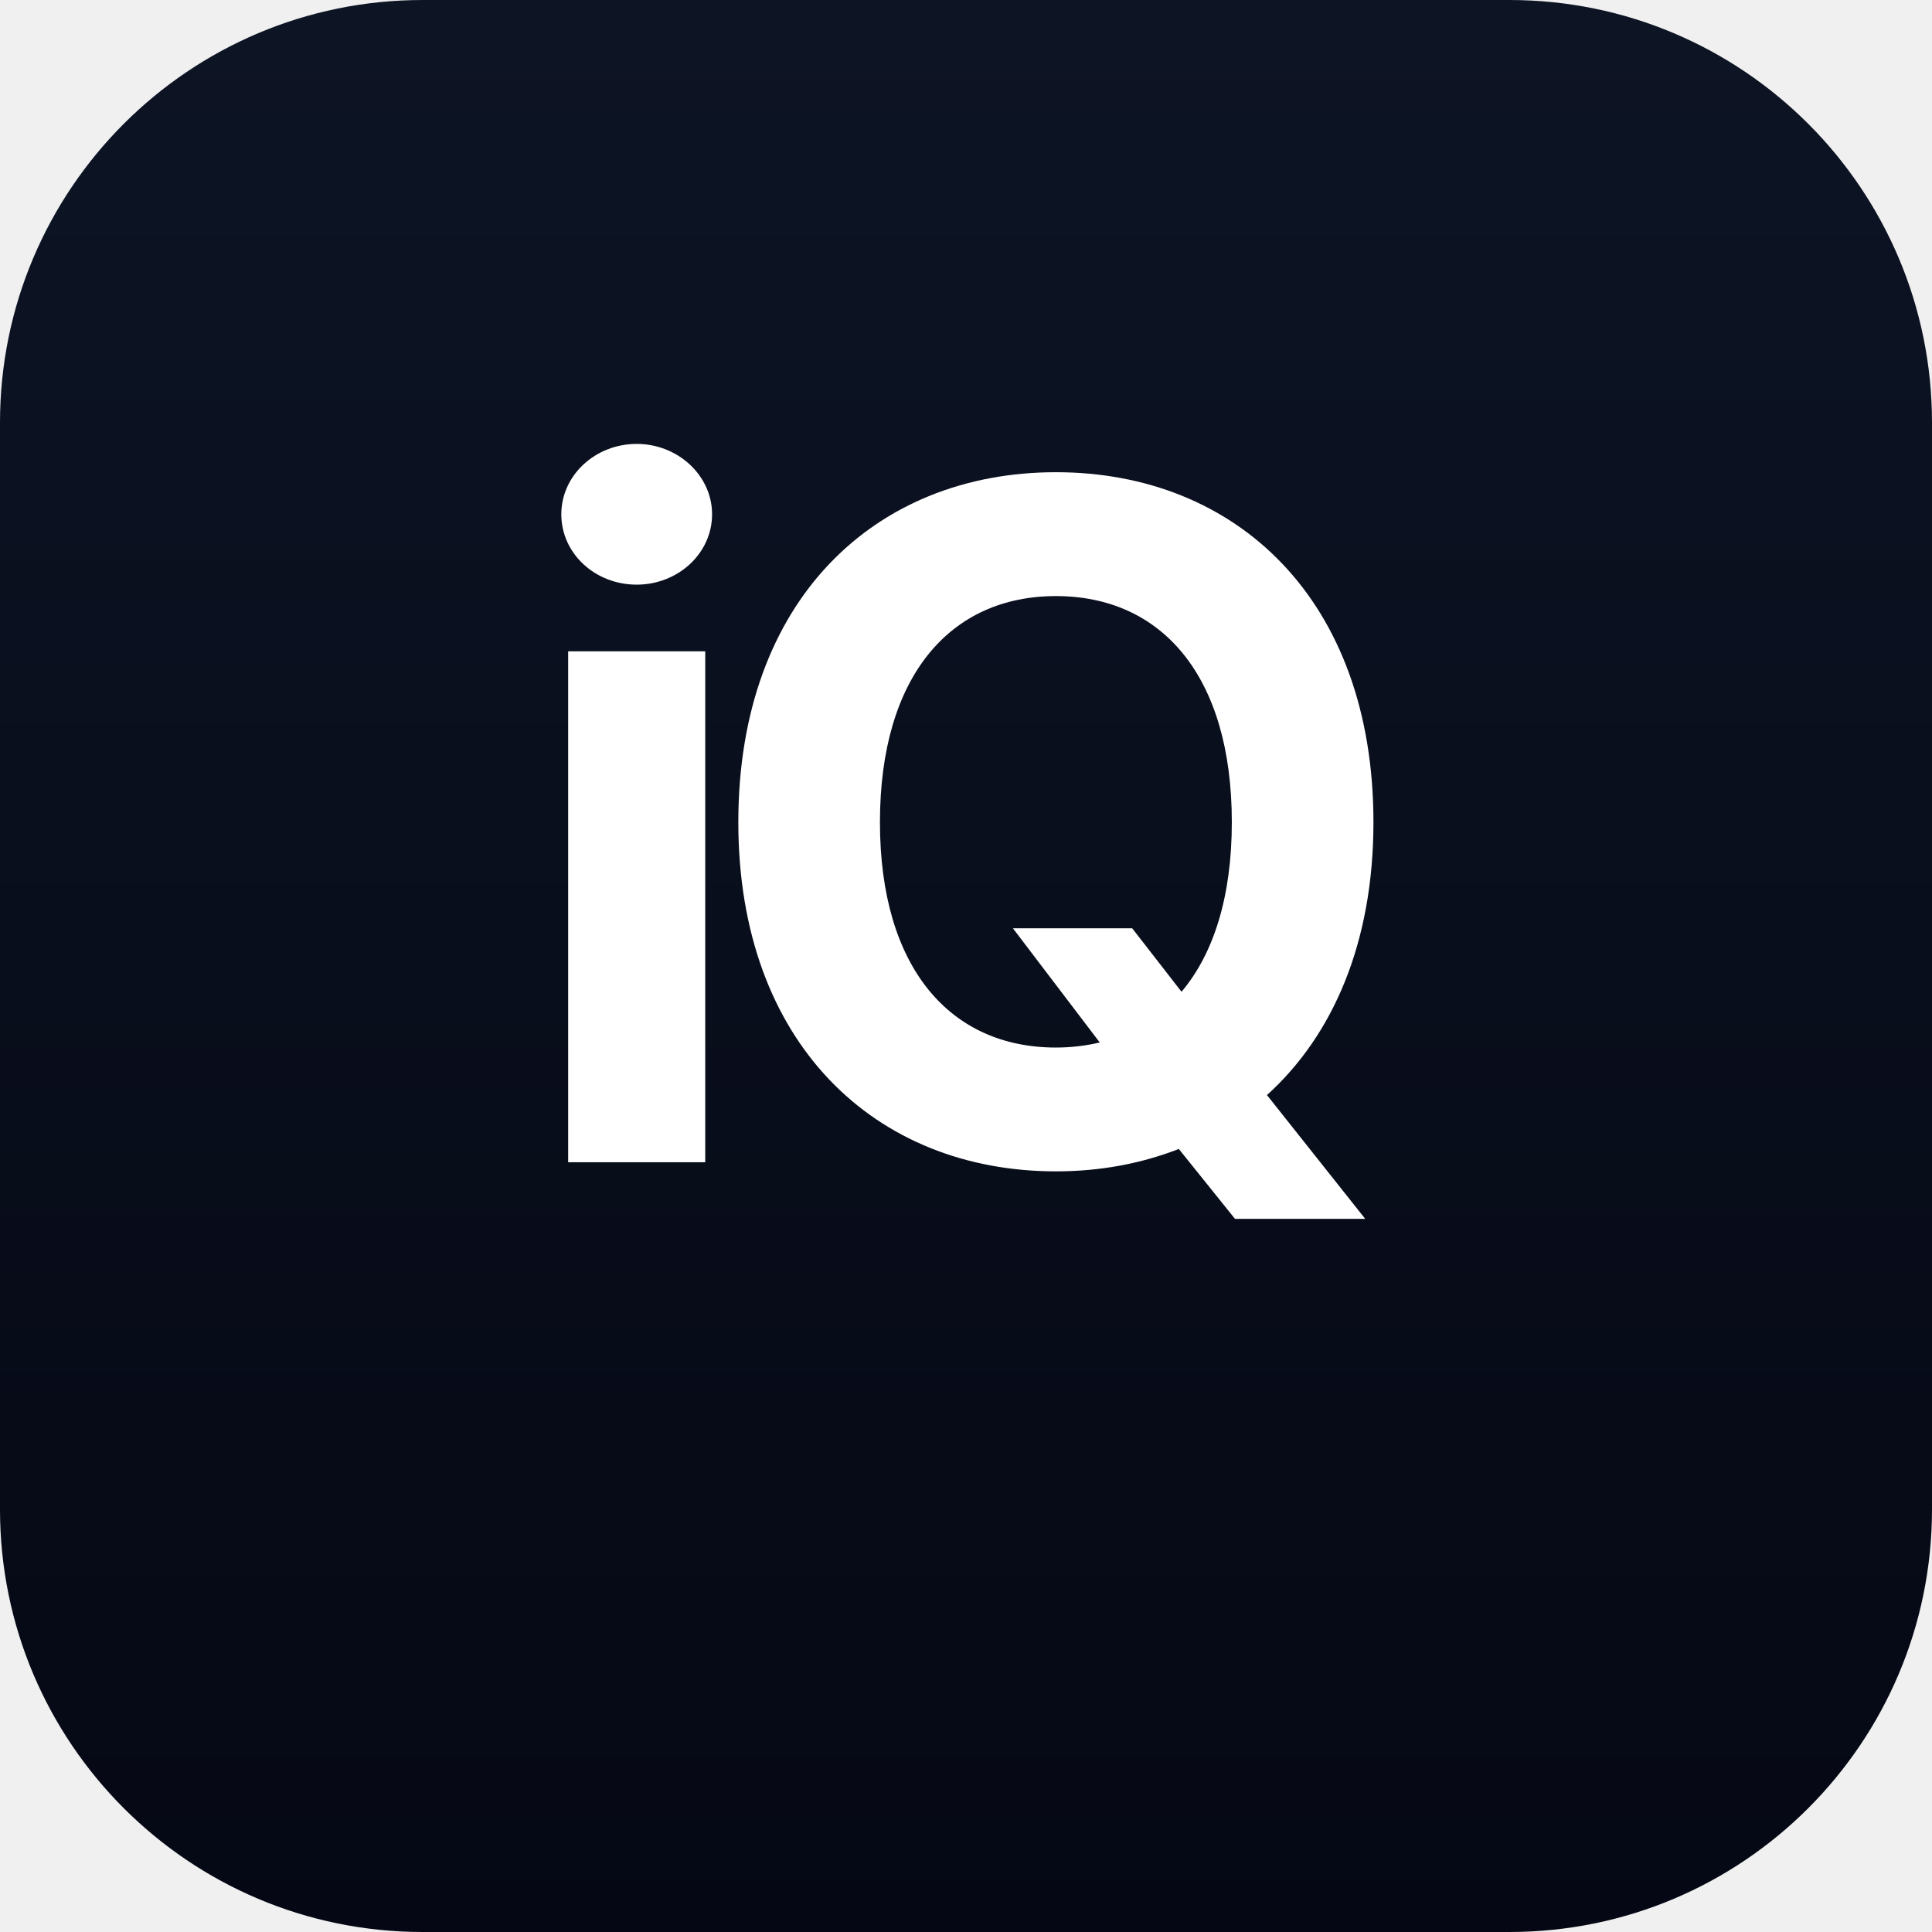
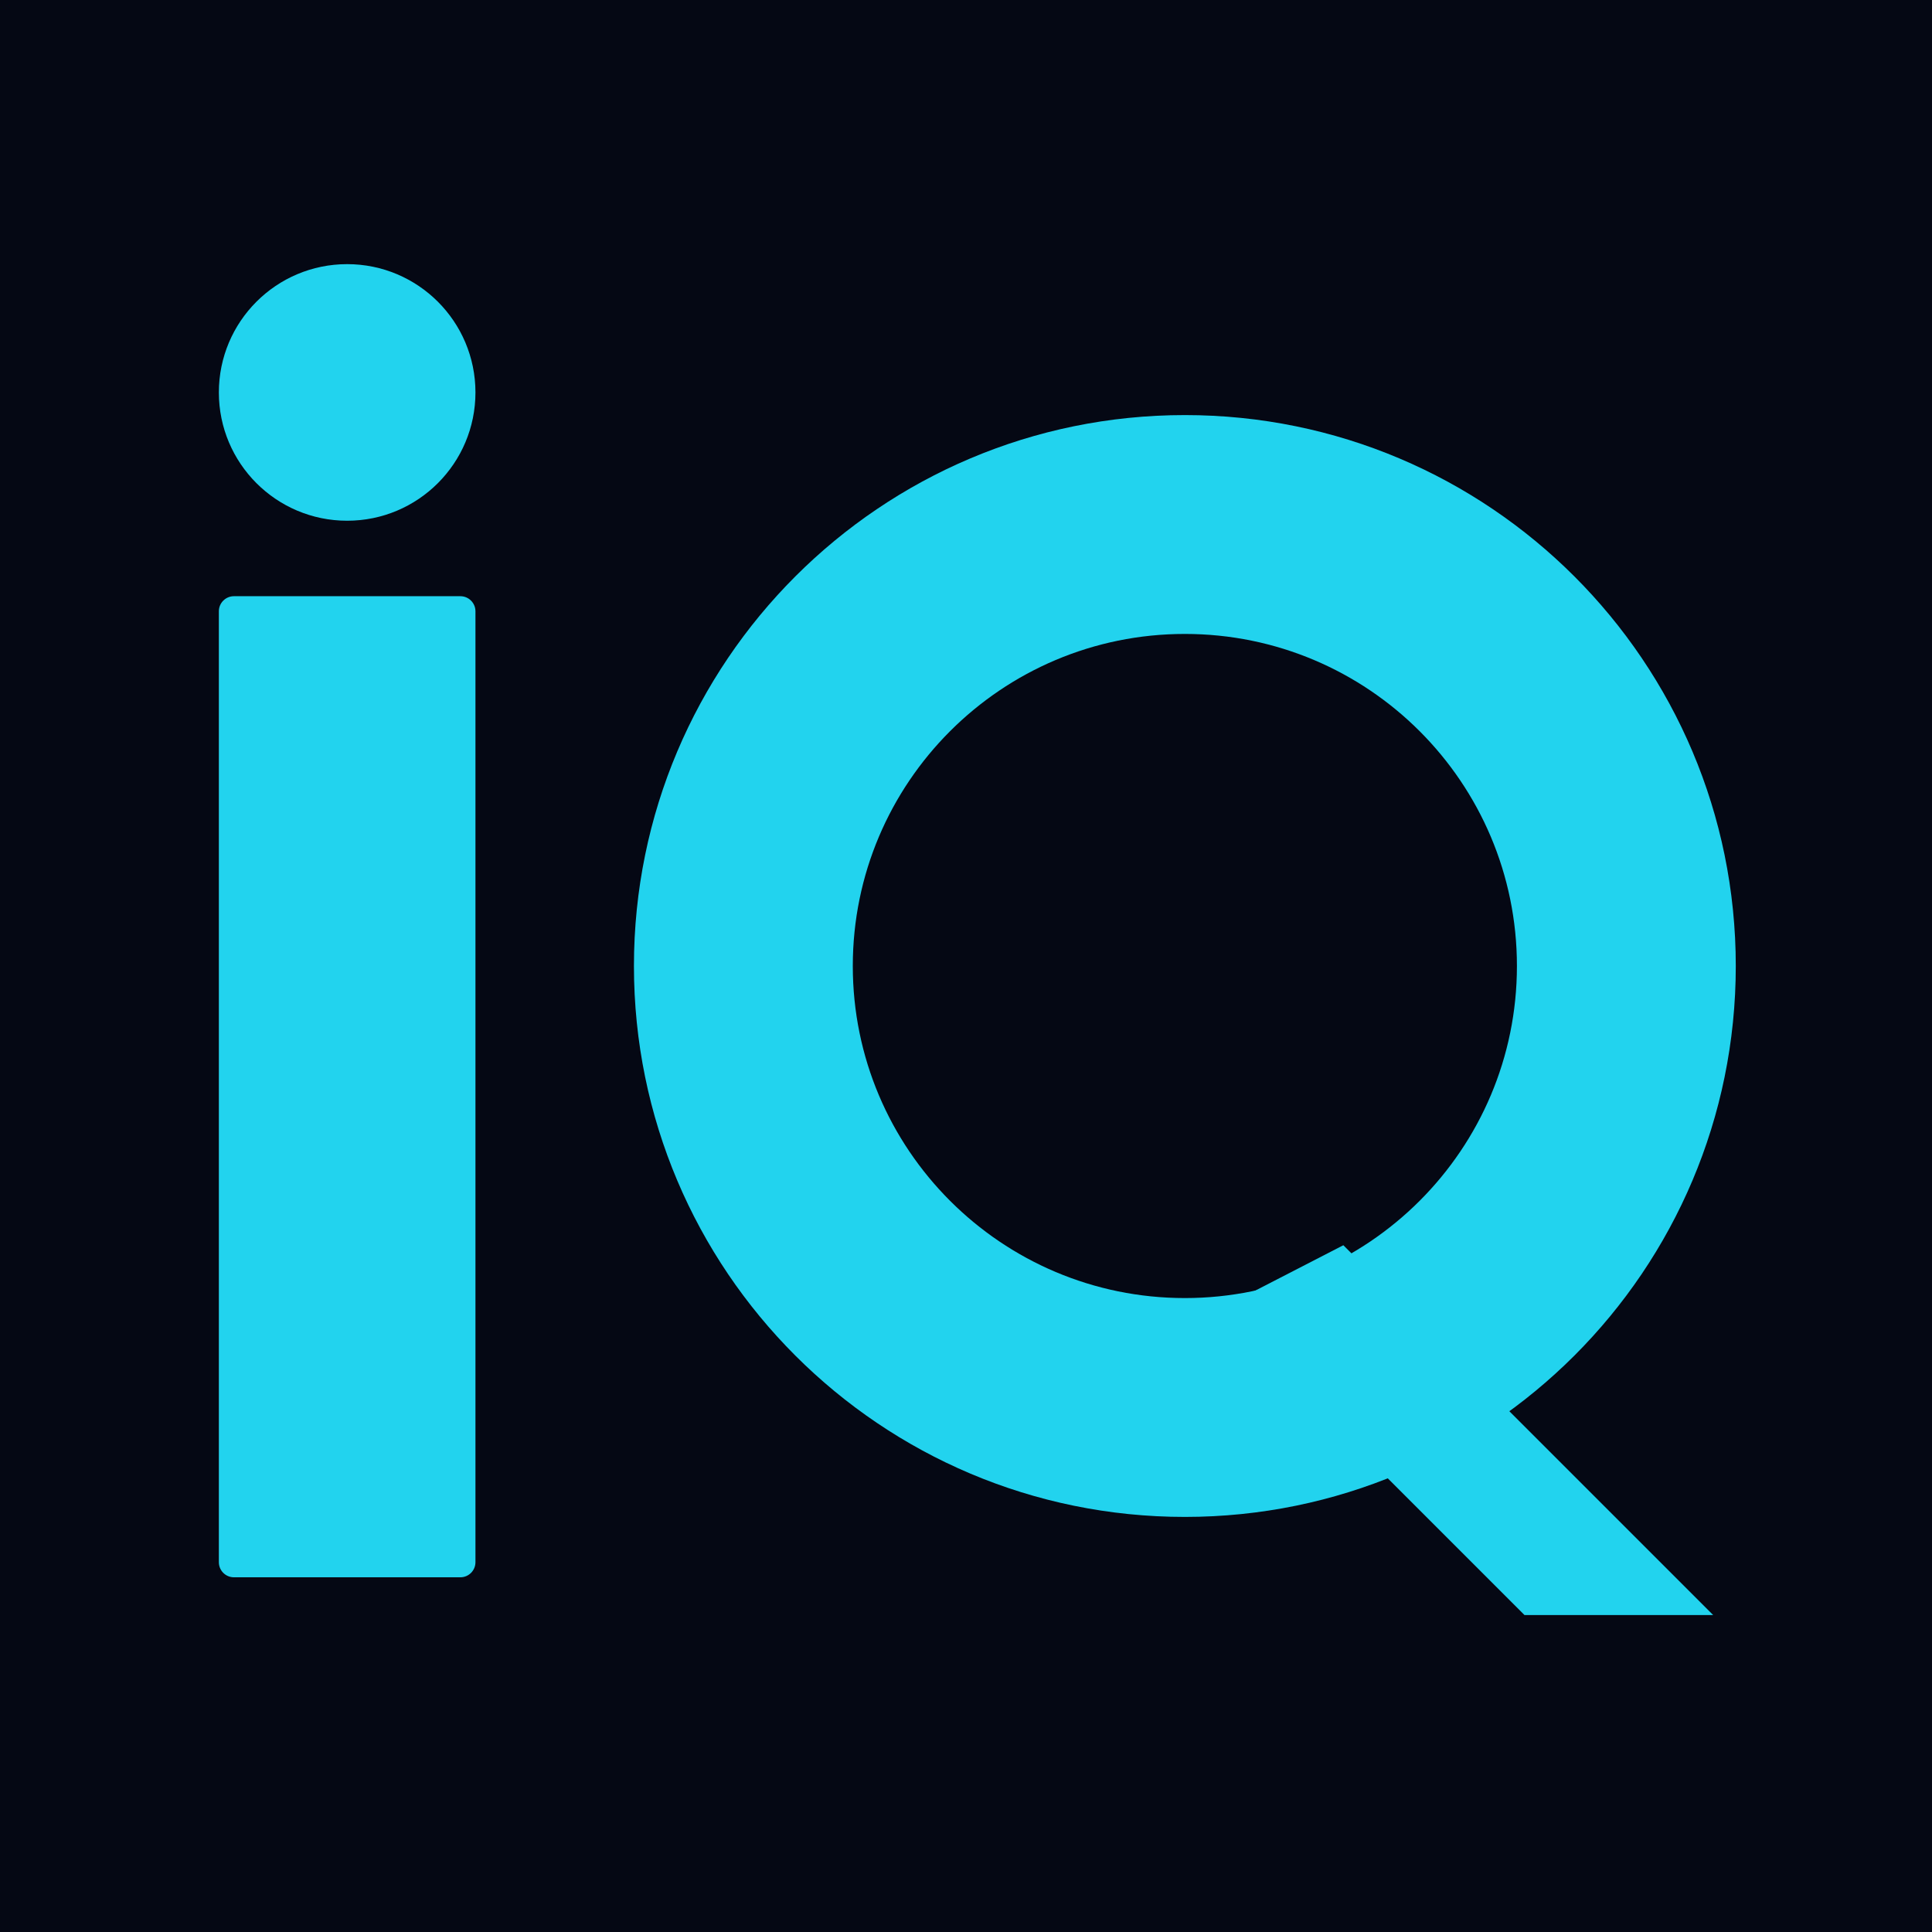
- <svg xmlns="http://www.w3.org/2000/svg" width="512" height="512" viewBox="0 0 512 512" role="img" aria-label="iQWEB icon">
-   <defs>
-     <linearGradient id="bg" x1="0" y1="0" x2="0" y2="1">
-       <stop offset="0%" stop-color="#0d1424" />
-       <stop offset="100%" stop-color="#050814" />
-     </linearGradient>
-   </defs>
-   <rect x="0" y="0" width="512" height="512" rx="112" fill="url(#bg)" />
-   <text x="256" y="308" text-anchor="middle" font-family="Montserrat, Inter, Arial, sans-serif" font-size="248" font-weight="700" letter-spacing="-18" fill="#ffffff">iQ</text>
+ <svg xmlns="http://www.w3.org/2000/svg" viewBox="0 0 512 512" width="512" height="512">
+   <rect width="512" height="512" fill="#050814" />
+   <circle cx="92" cy="104" r="34" fill="#22D3EE" />
+   <rect x="58" y="158" width="68" height="260" rx="4" fill="#22D3EE" />
+   <circle cx="314" cy="256" r="146" fill="#22D3EE" />
+   <circle cx="314" cy="256" r="88" fill="#050814" />
+   <path d="M356 330 L454 428 L404 428 L323 347 Z" fill="#22D3EE" />
</svg>
